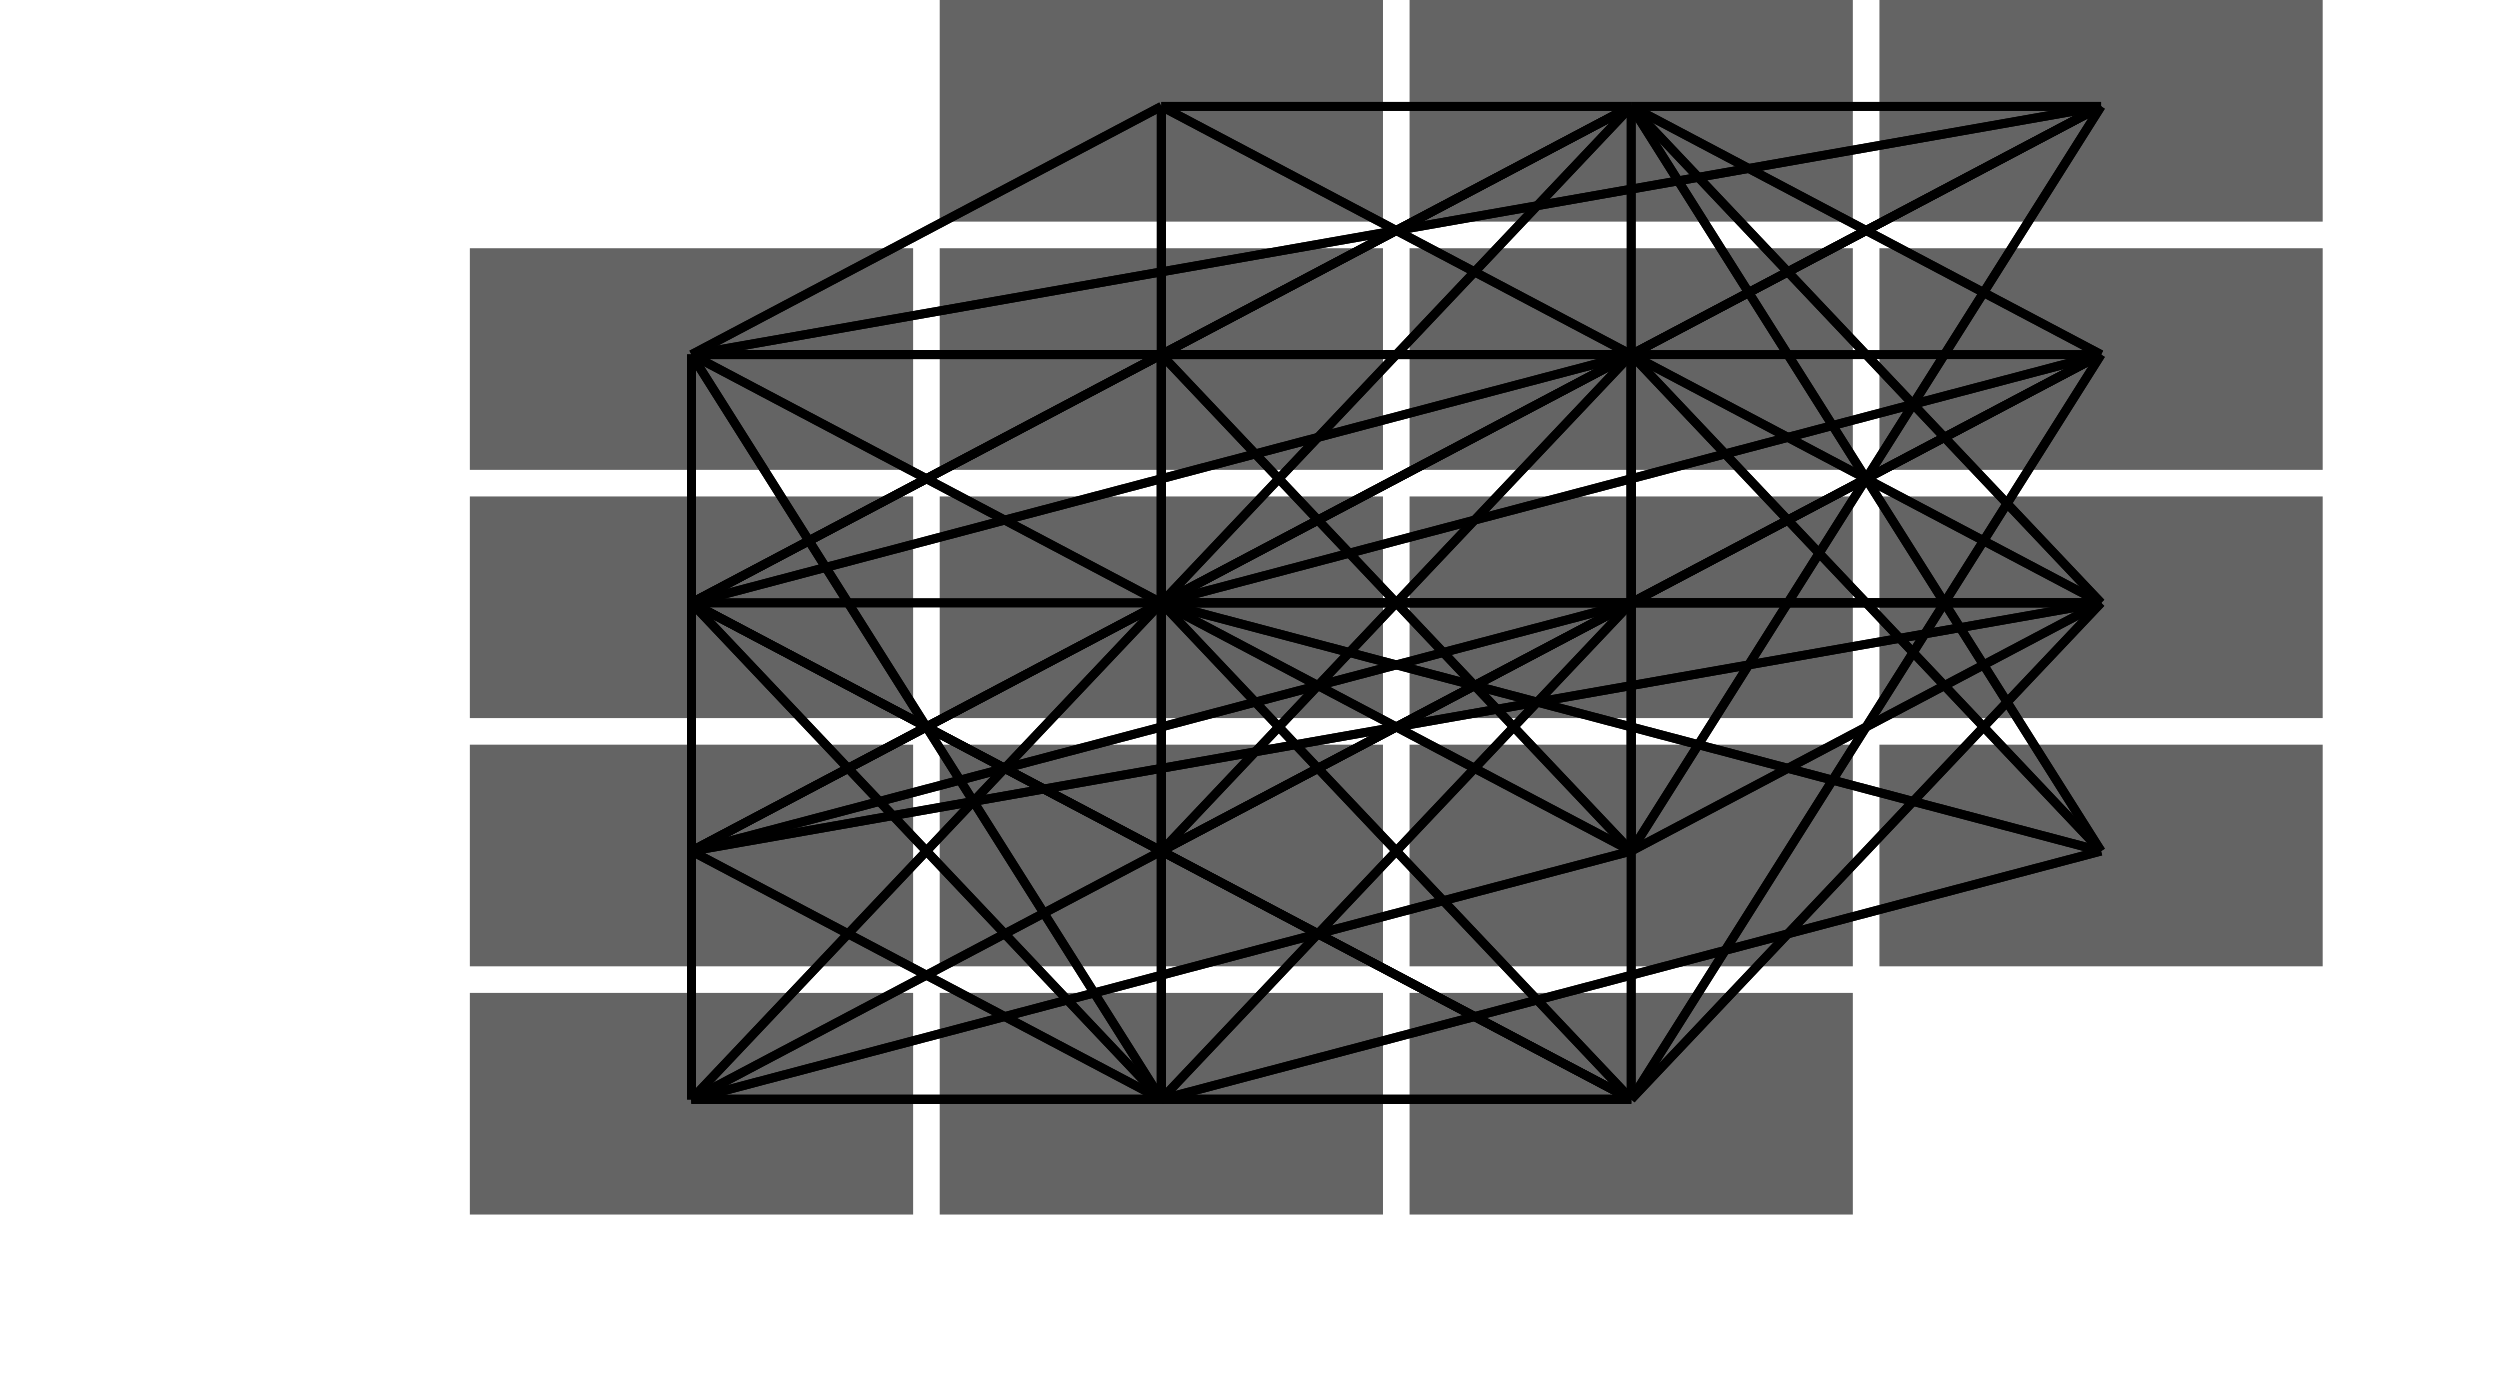
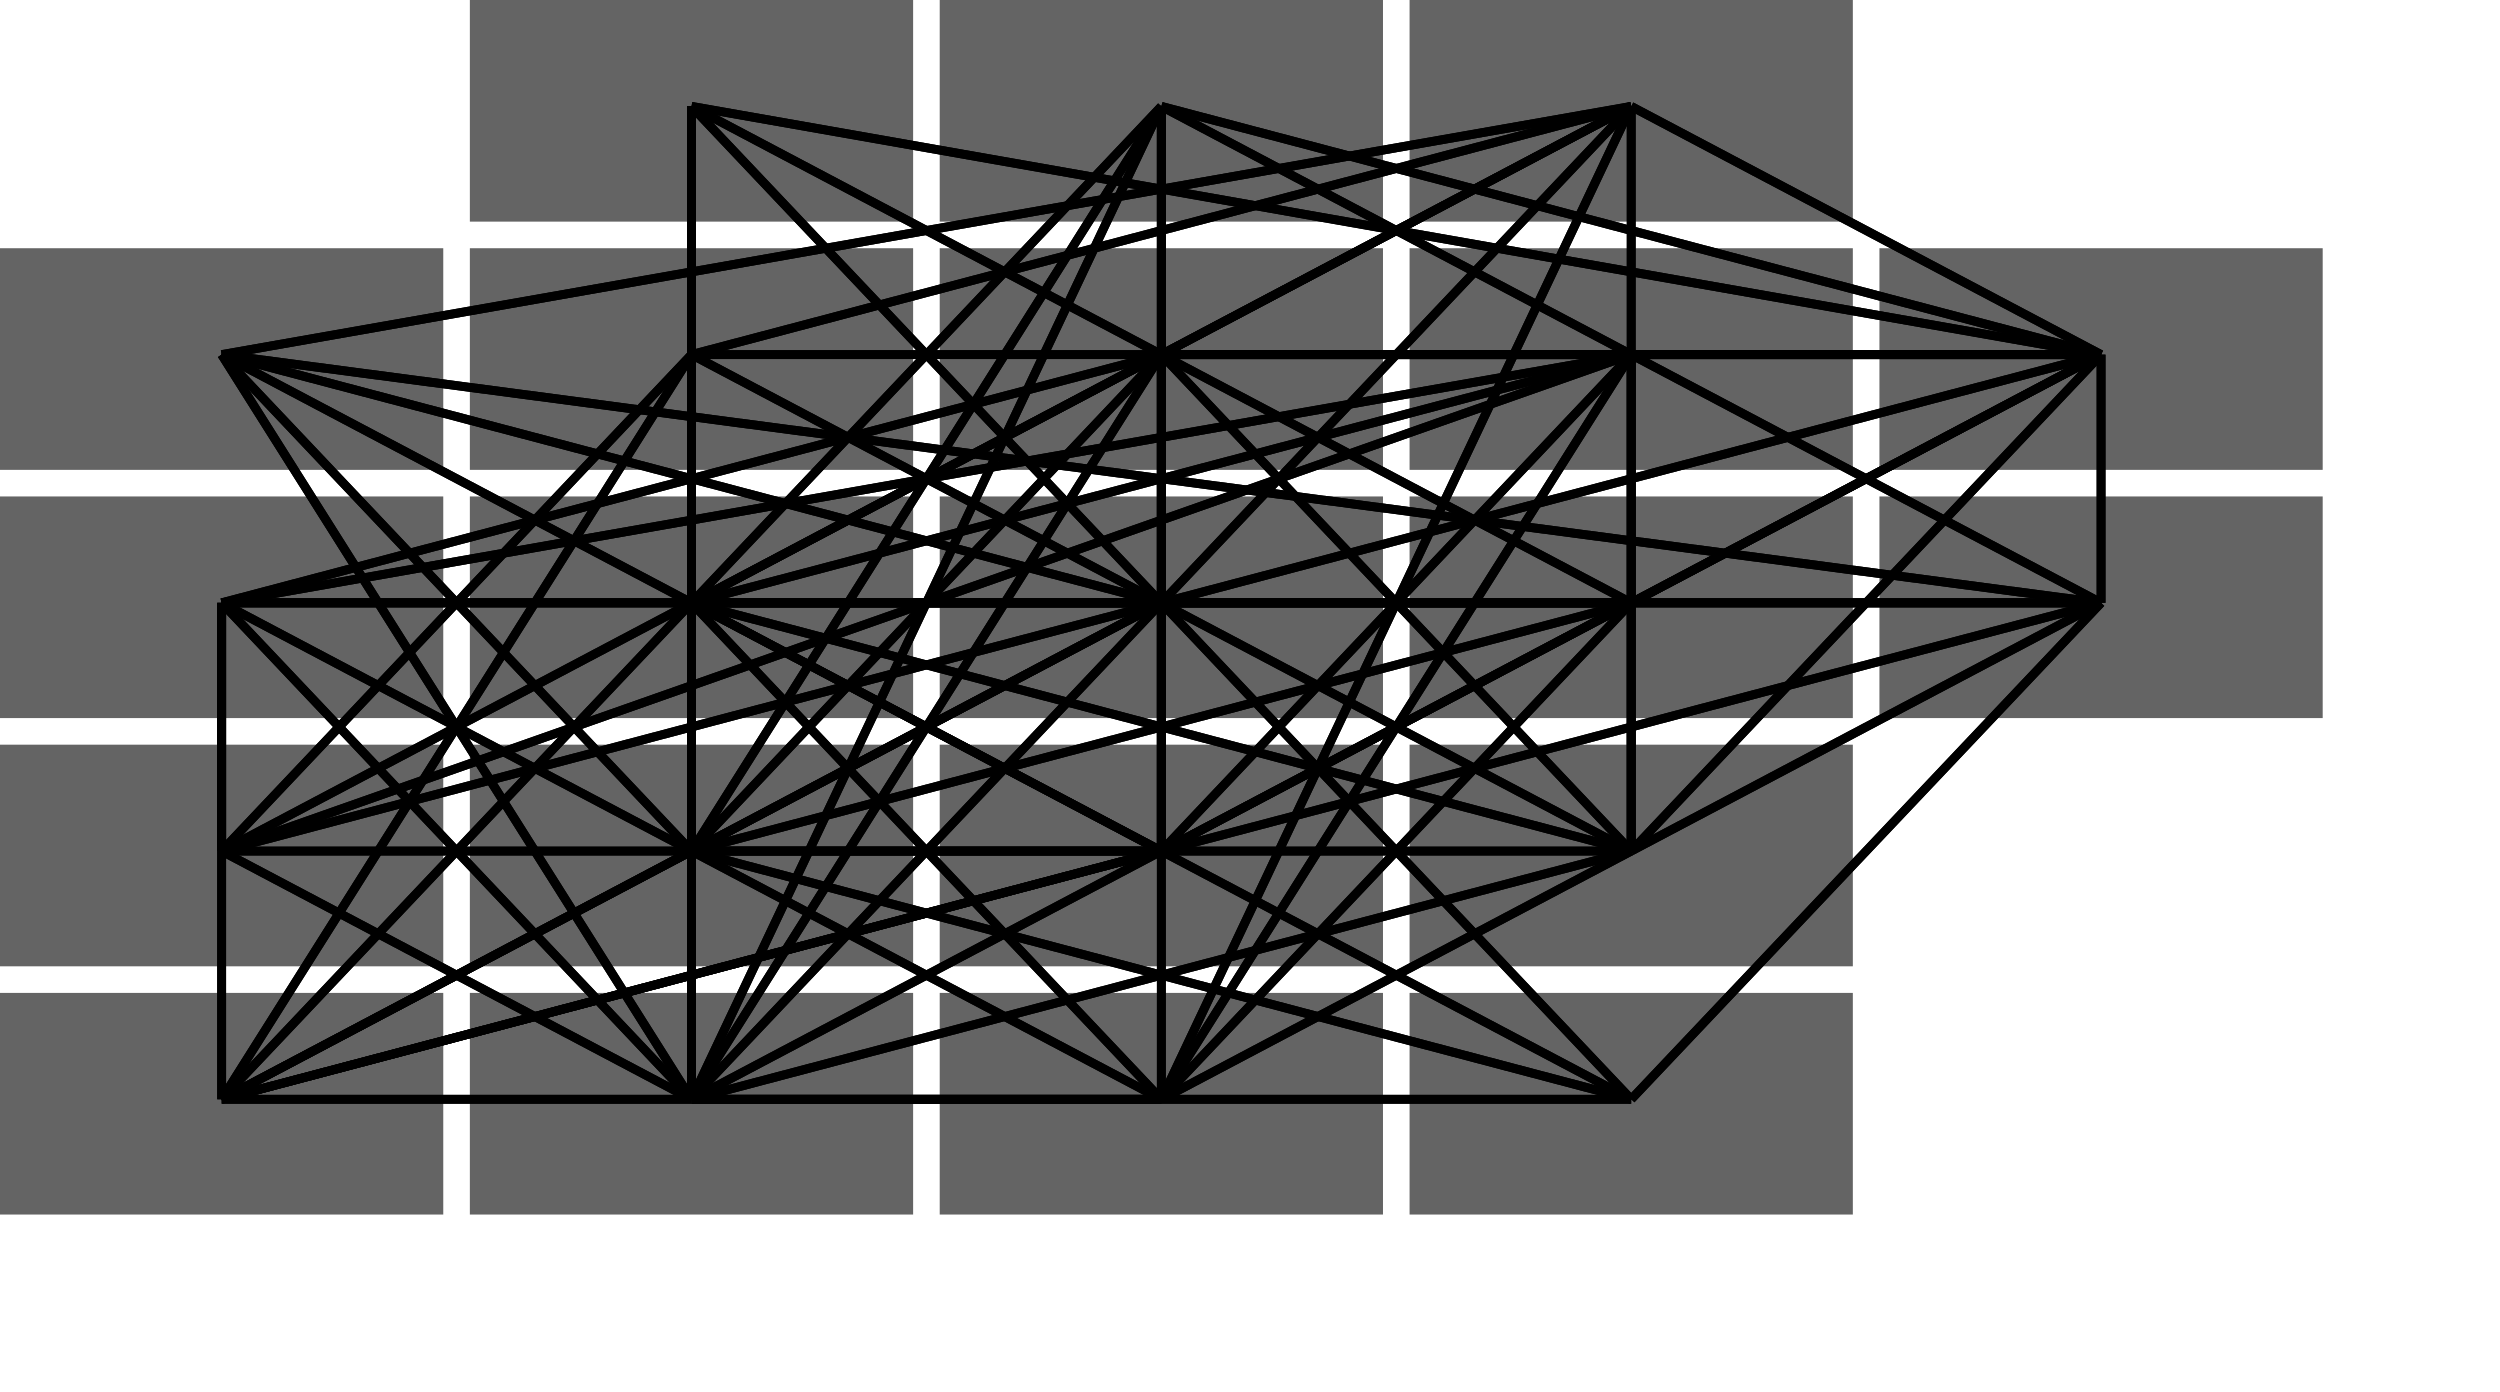
<svg xmlns="http://www.w3.org/2000/svg" width="282" height="157">
  <rect x="0" y="0" width="282" height="157" fill="rgb(255,255,255)" />
+   <rect x="0" y="28" width="50" height="25" fill="rgba(100,100,100,1)" />
+   <rect x="0" y="56" width="50" height="25" fill="rgba(100,100,100,1)" />
+   <rect x="0" y="84" width="50" height="25" fill="rgba(100,100,100,1)" />
+   <rect x="0" y="112" width="50" height="25" fill="rgba(100,100,100,1)" />
+   <rect x="53" y="0" width="50" height="25" fill="rgba(100,100,100,1)" />
  <rect x="53" y="28" width="50" height="25" fill="rgba(100,100,100,1)" />
  <rect x="53" y="56" width="50" height="25" fill="rgba(100,100,100,1)" />
  <rect x="53" y="84" width="50" height="25" fill="rgba(100,100,100,1)" />
  <rect x="53" y="112" width="50" height="25" fill="rgba(100,100,100,1)" />
  <rect x="106" y="0" width="50" height="25" fill="rgba(100,100,100,1)" />
  <rect x="106" y="28" width="50" height="25" fill="rgba(100,100,100,1)" />
  <rect x="106" y="56" width="50" height="25" fill="rgba(100,100,100,1)" />
  <rect x="106" y="84" width="50" height="25" fill="rgba(100,100,100,1)" />
  <rect x="106" y="112" width="50" height="25" fill="rgba(100,100,100,1)" />
  <rect x="159" y="0" width="50" height="25" fill="rgba(100,100,100,1)" />
  <rect x="159" y="28" width="50" height="25" fill="rgba(100,100,100,1)" />
  <rect x="159" y="56" width="50" height="25" fill="rgba(100,100,100,1)" />
  <rect x="159" y="84" width="50" height="25" fill="rgba(100,100,100,1)" />
  <rect x="159" y="112" width="50" height="25" fill="rgba(100,100,100,1)" />
-   <rect x="212" y="0" width="50" height="25" fill="rgba(100,100,100,1)" />
  <rect x="212" y="28" width="50" height="25" fill="rgba(100,100,100,1)" />
  <rect x="212" y="56" width="50" height="25" fill="rgba(100,100,100,1)" />
-   <rect x="212" y="84" width="50" height="25" fill="rgba(100,100,100,1)" />
+   <line x1="184" y1="12" x2="131" y2="40" stroke="black" stroke-width="1" />
+   <line x1="184" y1="12" x2="184" y2="40" stroke="black" stroke-width="1" />
+   <line x1="184" y1="12" x2="237" y2="40" stroke="black" stroke-width="1" />
+   <line x1="184" y1="12" x2="131" y2="124" stroke="black" stroke-width="1" />
+   <line x1="184" y1="12" x2="25" y2="40" stroke="black" stroke-width="1" />
+   <line x1="184" y1="12" x2="78" y2="40" stroke="black" stroke-width="1" />
+   <line x1="184" y1="12" x2="78" y2="68" stroke="black" stroke-width="1" />
+   <line x1="184" y1="12" x2="131" y2="68" stroke="black" stroke-width="1" />
+   <line x1="131" y1="40" x2="184" y2="12" stroke="black" stroke-width="1" />
+   <line x1="131" y1="40" x2="184" y2="40" stroke="black" stroke-width="1" />
+   <line x1="131" y1="40" x2="237" y2="40" stroke="black" stroke-width="1" />
+   <line x1="131" y1="40" x2="184" y2="96" stroke="black" stroke-width="1" />
+   <line x1="131" y1="40" x2="184" y2="68" stroke="black" stroke-width="1" />
+   <line x1="131" y1="40" x2="78" y2="12" stroke="black" stroke-width="1" />
+   <line x1="131" y1="40" x2="78" y2="96" stroke="black" stroke-width="1" />
+   <line x1="131" y1="40" x2="78" y2="124" stroke="black" stroke-width="1" />
+   <line x1="131" y1="40" x2="25" y2="68" stroke="black" stroke-width="1" />
+   <line x1="131" y1="40" x2="78" y2="68" stroke="black" stroke-width="1" />
+   <line x1="131" y1="40" x2="131" y2="68" stroke="black" stroke-width="1" />
+   <line x1="131" y1="12" x2="184" y2="40" stroke="black" stroke-width="1" />
+   <line x1="131" y1="12" x2="237" y2="40" stroke="black" stroke-width="1" />
+   <line x1="131" y1="12" x2="78" y2="96" stroke="black" stroke-width="1" />
+   <line x1="131" y1="12" x2="78" y2="124" stroke="black" stroke-width="1" />
+   <line x1="131" y1="12" x2="131" y2="96" stroke="black" stroke-width="1" />
+   <line x1="131" y1="12" x2="78" y2="68" stroke="black" stroke-width="1" />
+   <line x1="131" y1="12" x2="131" y2="68" stroke="black" stroke-width="1" />
+   <line x1="184" y1="40" x2="184" y2="12" stroke="black" stroke-width="1" />
+   <line x1="184" y1="40" x2="131" y2="40" stroke="black" stroke-width="1" />
+   <line x1="184" y1="40" x2="131" y2="12" stroke="black" stroke-width="1" />
+   <line x1="184" y1="40" x2="237" y2="40" stroke="black" stroke-width="1" />
+   <line x1="184" y1="40" x2="237" y2="68" stroke="black" stroke-width="1" />
+   <line x1="184" y1="40" x2="131" y2="124" stroke="black" stroke-width="1" />
+   <line x1="184" y1="40" x2="184" y2="96" stroke="black" stroke-width="1" />
+   <line x1="184" y1="40" x2="184" y2="68" stroke="black" stroke-width="1" />
+   <line x1="184" y1="40" x2="25" y2="96" stroke="black" stroke-width="1" />
+   <line x1="184" y1="40" x2="131" y2="96" stroke="black" stroke-width="1" />
+   <line x1="184" y1="40" x2="25" y2="68" stroke="black" stroke-width="1" />
+   <line x1="184" y1="40" x2="78" y2="68" stroke="black" stroke-width="1" />
+   <line x1="237" y1="40" x2="184" y2="12" stroke="black" stroke-width="1" />
+   <line x1="237" y1="40" x2="131" y2="40" stroke="black" stroke-width="1" />
+   <line x1="237" y1="40" x2="131" y2="12" stroke="black" stroke-width="1" />
+   <line x1="237" y1="40" x2="184" y2="40" stroke="black" stroke-width="1" />
+   <line x1="237" y1="40" x2="237" y2="68" stroke="black" stroke-width="1" />
+   <line x1="237" y1="40" x2="184" y2="96" stroke="black" stroke-width="1" />
+   <line x1="237" y1="40" x2="184" y2="68" stroke="black" stroke-width="1" />
+   <line x1="237" y1="40" x2="78" y2="12" stroke="black" stroke-width="1" />
+   <line x1="237" y1="40" x2="131" y2="96" stroke="black" stroke-width="1" />
+   <line x1="237" y1="40" x2="78" y2="40" stroke="black" stroke-width="1" />
+   <line x1="237" y1="40" x2="131" y2="68" stroke="black" stroke-width="1" />
+   <line x1="237" y1="68" x2="184" y2="40" stroke="black" stroke-width="1" />
+   <line x1="237" y1="68" x2="237" y2="40" stroke="black" stroke-width="1" />
+   <line x1="237" y1="68" x2="184" y2="124" stroke="black" stroke-width="1" />
+   <line x1="237" y1="68" x2="184" y2="96" stroke="black" stroke-width="1" />
+   <line x1="237" y1="68" x2="25" y2="124" stroke="black" stroke-width="1" />
+   <line x1="237" y1="68" x2="25" y2="40" stroke="black" stroke-width="1" />
+   <line x1="237" y1="68" x2="78" y2="68" stroke="black" stroke-width="1" />
+   <line x1="237" y1="68" x2="131" y2="68" stroke="black" stroke-width="1" />
+   <line x1="184" y1="124" x2="237" y2="68" stroke="black" stroke-width="1" />
+   <line x1="184" y1="124" x2="78" y2="96" stroke="black" stroke-width="1" />
+   <line x1="184" y1="124" x2="78" y2="124" stroke="black" stroke-width="1" />
+   <line x1="184" y1="124" x2="78" y2="68" stroke="black" stroke-width="1" />
+   <line x1="184" y1="124" x2="131" y2="68" stroke="black" stroke-width="1" />
+   <line x1="131" y1="124" x2="184" y2="12" stroke="black" stroke-width="1" />
+   <line x1="131" y1="124" x2="184" y2="40" stroke="black" stroke-width="1" />
+   <line x1="131" y1="124" x2="184" y2="96" stroke="black" stroke-width="1" />
+   <line x1="131" y1="124" x2="184" y2="68" stroke="black" stroke-width="1" />
+   <line x1="131" y1="124" x2="78" y2="96" stroke="black" stroke-width="1" />
+   <line x1="131" y1="124" x2="78" y2="124" stroke="black" stroke-width="1" />
+   <line x1="131" y1="124" x2="78" y2="68" stroke="black" stroke-width="1" />
+   <line x1="131" y1="124" x2="131" y2="68" stroke="black" stroke-width="1" />
+   <line x1="184" y1="96" x2="131" y2="40" stroke="black" stroke-width="1" />
+   <line x1="184" y1="96" x2="184" y2="40" stroke="black" stroke-width="1" />
+   <line x1="184" y1="96" x2="237" y2="40" stroke="black" stroke-width="1" />
+   <line x1="184" y1="96" x2="237" y2="68" stroke="black" stroke-width="1" />
+   <line x1="184" y1="96" x2="131" y2="124" stroke="black" stroke-width="1" />
+   <line x1="184" y1="96" x2="184" y2="68" stroke="black" stroke-width="1" />
+   <line x1="184" y1="96" x2="78" y2="96" stroke="black" stroke-width="1" />
+   <line x1="184" y1="96" x2="78" y2="124" stroke="black" stroke-width="1" />
+   <line x1="184" y1="96" x2="78" y2="68" stroke="black" stroke-width="1" />
+   <line x1="184" y1="96" x2="131" y2="68" stroke="black" stroke-width="1" />
+   <line x1="184" y1="68" x2="131" y2="40" stroke="black" stroke-width="1" />
+   <line x1="184" y1="68" x2="184" y2="40" stroke="black" stroke-width="1" />
+   <line x1="184" y1="68" x2="237" y2="40" stroke="black" stroke-width="1" />
+   <line x1="184" y1="68" x2="131" y2="124" stroke="black" stroke-width="1" />
+   <line x1="184" y1="68" x2="184" y2="96" stroke="black" stroke-width="1" />
+   <line x1="184" y1="68" x2="78" y2="96" stroke="black" stroke-width="1" />
+   <line x1="184" y1="68" x2="78" y2="124" stroke="black" stroke-width="1" />
+   <line x1="184" y1="68" x2="78" y2="68" stroke="black" stroke-width="1" />
+   <line x1="184" y1="68" x2="131" y2="68" stroke="black" stroke-width="1" />
+   <line x1="78" y1="12" x2="131" y2="40" stroke="black" stroke-width="1" />
+   <line x1="78" y1="12" x2="237" y2="40" stroke="black" stroke-width="1" />
+   <line x1="78" y1="12" x2="78" y2="96" stroke="black" stroke-width="1" />
+   <line x1="78" y1="12" x2="78" y2="124" stroke="black" stroke-width="1" />
+   <line x1="78" y1="12" x2="78" y2="68" stroke="black" stroke-width="1" />
+   <line x1="78" y1="12" x2="131" y2="68" stroke="black" stroke-width="1" />
+   <line x1="25" y1="96" x2="184" y2="40" stroke="black" stroke-width="1" />
+   <line x1="25" y1="96" x2="78" y2="96" stroke="black" stroke-width="1" />
+   <line x1="25" y1="96" x2="78" y2="124" stroke="black" stroke-width="1" />
+   <line x1="25" y1="96" x2="25" y2="68" stroke="black" stroke-width="1" />
+   <line x1="25" y1="96" x2="78" y2="40" stroke="black" stroke-width="1" />
+   <line x1="25" y1="96" x2="78" y2="68" stroke="black" stroke-width="1" />
+   <line x1="25" y1="96" x2="131" y2="68" stroke="black" stroke-width="1" />
+   <line x1="25" y1="124" x2="237" y2="68" stroke="black" stroke-width="1" />
+   <line x1="25" y1="124" x2="78" y2="96" stroke="black" stroke-width="1" />
+   <line x1="25" y1="124" x2="78" y2="124" stroke="black" stroke-width="1" />
+   <line x1="25" y1="124" x2="131" y2="96" stroke="black" stroke-width="1" />
+   <line x1="25" y1="124" x2="25" y2="68" stroke="black" stroke-width="1" />
+   <line x1="25" y1="124" x2="78" y2="40" stroke="black" stroke-width="1" />
+   <line x1="25" y1="124" x2="78" y2="68" stroke="black" stroke-width="1" />
+   <line x1="25" y1="124" x2="131" y2="68" stroke="black" stroke-width="1" />
+   <line x1="78" y1="96" x2="131" y2="40" stroke="black" stroke-width="1" />
+   <line x1="78" y1="96" x2="131" y2="12" stroke="black" stroke-width="1" />
+   <line x1="78" y1="96" x2="184" y2="124" stroke="black" stroke-width="1" />
+   <line x1="78" y1="96" x2="131" y2="124" stroke="black" stroke-width="1" />
+   <line x1="78" y1="96" x2="184" y2="96" stroke="black" stroke-width="1" />
+   <line x1="78" y1="96" x2="184" y2="68" stroke="black" stroke-width="1" />
+   <line x1="78" y1="96" x2="78" y2="12" stroke="black" stroke-width="1" />
+   <line x1="78" y1="96" x2="25" y2="96" stroke="black" stroke-width="1" />
+   <line x1="78" y1="96" x2="25" y2="124" stroke="black" stroke-width="1" />
+   <line x1="78" y1="96" x2="78" y2="124" stroke="black" stroke-width="1" />
+   <line x1="78" y1="96" x2="131" y2="96" stroke="black" stroke-width="1" />
+   <line x1="78" y1="96" x2="25" y2="40" stroke="black" stroke-width="1" />
+   <line x1="78" y1="96" x2="25" y2="68" stroke="black" stroke-width="1" />
+   <line x1="78" y1="96" x2="78" y2="68" stroke="black" stroke-width="1" />
+   <line x1="78" y1="96" x2="131" y2="68" stroke="black" stroke-width="1" />
+   <line x1="78" y1="124" x2="131" y2="40" stroke="black" stroke-width="1" />
+   <line x1="78" y1="124" x2="131" y2="12" stroke="black" stroke-width="1" />
+   <line x1="78" y1="124" x2="184" y2="124" stroke="black" stroke-width="1" />
+   <line x1="78" y1="124" x2="131" y2="124" stroke="black" stroke-width="1" />
+   <line x1="78" y1="124" x2="184" y2="96" stroke="black" stroke-width="1" />
+   <line x1="78" y1="124" x2="184" y2="68" stroke="black" stroke-width="1" />
+   <line x1="78" y1="124" x2="78" y2="12" stroke="black" stroke-width="1" />
+   <line x1="78" y1="124" x2="25" y2="96" stroke="black" stroke-width="1" />
+   <line x1="78" y1="124" x2="25" y2="124" stroke="black" stroke-width="1" />
+   <line x1="78" y1="124" x2="78" y2="96" stroke="black" stroke-width="1" />
+   <line x1="78" y1="124" x2="25" y2="40" stroke="black" stroke-width="1" />
+   <line x1="78" y1="124" x2="25" y2="68" stroke="black" stroke-width="1" />
+   <line x1="78" y1="124" x2="78" y2="40" stroke="black" stroke-width="1" />
+   <line x1="78" y1="124" x2="78" y2="68" stroke="black" stroke-width="1" />
+   <line x1="78" y1="124" x2="131" y2="68" stroke="black" stroke-width="1" />
+   <line x1="131" y1="96" x2="131" y2="12" stroke="black" stroke-width="1" />
+   <line x1="131" y1="96" x2="184" y2="40" stroke="black" stroke-width="1" />
+   <line x1="131" y1="96" x2="237" y2="40" stroke="black" stroke-width="1" />
+   <line x1="131" y1="96" x2="25" y2="124" stroke="black" stroke-width="1" />
+   <line x1="131" y1="96" x2="78" y2="96" stroke="black" stroke-width="1" />
+   <line x1="131" y1="96" x2="78" y2="68" stroke="black" stroke-width="1" />
+   <line x1="131" y1="96" x2="131" y2="68" stroke="black" stroke-width="1" />
+   <line x1="25" y1="40" x2="184" y2="12" stroke="black" stroke-width="1" />
+   <line x1="25" y1="40" x2="237" y2="68" stroke="black" stroke-width="1" />
+   <line x1="25" y1="40" x2="78" y2="96" stroke="black" stroke-width="1" />
+   <line x1="25" y1="40" x2="78" y2="124" stroke="black" stroke-width="1" />
+   <line x1="25" y1="40" x2="78" y2="68" stroke="black" stroke-width="1" />
+   <line x1="25" y1="40" x2="131" y2="68" stroke="black" stroke-width="1" />
+   <line x1="25" y1="68" x2="131" y2="40" stroke="black" stroke-width="1" />
+   <line x1="25" y1="68" x2="184" y2="40" stroke="black" stroke-width="1" />
+   <line x1="25" y1="68" x2="25" y2="96" stroke="black" stroke-width="1" />
+   <line x1="25" y1="68" x2="25" y2="124" stroke="black" stroke-width="1" />
+   <line x1="25" y1="68" x2="78" y2="96" stroke="black" stroke-width="1" />
+   <line x1="25" y1="68" x2="78" y2="124" stroke="black" stroke-width="1" />
+   <line x1="25" y1="68" x2="78" y2="68" stroke="black" stroke-width="1" />
+   <line x1="25" y1="68" x2="131" y2="68" stroke="black" stroke-width="1" />
+   <line x1="78" y1="40" x2="184" y2="12" stroke="black" stroke-width="1" />
+   <line x1="78" y1="40" x2="237" y2="40" stroke="black" stroke-width="1" />
+   <line x1="78" y1="40" x2="25" y2="96" stroke="black" stroke-width="1" />
+   <line x1="78" y1="40" x2="25" y2="124" stroke="black" stroke-width="1" />
+   <line x1="78" y1="40" x2="78" y2="124" stroke="black" stroke-width="1" />
+   <line x1="78" y1="40" x2="78" y2="68" stroke="black" stroke-width="1" />
+   <line x1="78" y1="40" x2="131" y2="68" stroke="black" stroke-width="1" />
+   <line x1="78" y1="68" x2="184" y2="12" stroke="black" stroke-width="1" />
+   <line x1="78" y1="68" x2="131" y2="40" stroke="black" stroke-width="1" />
+   <line x1="78" y1="68" x2="131" y2="12" stroke="black" stroke-width="1" />
+   <line x1="78" y1="68" x2="184" y2="40" stroke="black" stroke-width="1" />
+   <line x1="78" y1="68" x2="237" y2="68" stroke="black" stroke-width="1" />
+   <line x1="78" y1="68" x2="184" y2="124" stroke="black" stroke-width="1" />
+   <line x1="78" y1="68" x2="131" y2="124" stroke="black" stroke-width="1" />
+   <line x1="78" y1="68" x2="184" y2="96" stroke="black" stroke-width="1" />
+   <line x1="78" y1="68" x2="184" y2="68" stroke="black" stroke-width="1" />
+   <line x1="78" y1="68" x2="78" y2="12" stroke="black" stroke-width="1" />
+   <line x1="78" y1="68" x2="25" y2="96" stroke="black" stroke-width="1" />
+   <line x1="78" y1="68" x2="25" y2="124" stroke="black" stroke-width="1" />
+   <line x1="78" y1="68" x2="78" y2="96" stroke="black" stroke-width="1" />
+   <line x1="78" y1="68" x2="78" y2="124" stroke="black" stroke-width="1" />
+   <line x1="78" y1="68" x2="131" y2="96" stroke="black" stroke-width="1" />
+   <line x1="78" y1="68" x2="25" y2="40" stroke="black" stroke-width="1" />
+   <line x1="78" y1="68" x2="25" y2="68" stroke="black" stroke-width="1" />
+   <line x1="78" y1="68" x2="78" y2="40" stroke="black" stroke-width="1" />
+   <line x1="78" y1="68" x2="131" y2="68" stroke="black" stroke-width="1" />
+   <line x1="131" y1="68" x2="184" y2="12" stroke="black" stroke-width="1" />
+   <line x1="131" y1="68" x2="131" y2="40" stroke="black" stroke-width="1" />
+   <line x1="131" y1="68" x2="131" y2="12" stroke="black" stroke-width="1" />
+   <line x1="131" y1="68" x2="237" y2="40" stroke="black" stroke-width="1" />
+   <line x1="131" y1="68" x2="237" y2="68" stroke="black" stroke-width="1" />
+   <line x1="131" y1="68" x2="184" y2="124" stroke="black" stroke-width="1" />
+   <line x1="131" y1="68" x2="131" y2="124" stroke="black" stroke-width="1" />
  <line x1="131" y1="68" x2="184" y2="96" stroke="black" stroke-width="1" />
+   <line x1="131" y1="68" x2="184" y2="68" stroke="black" stroke-width="1" />
+   <line x1="131" y1="68" x2="78" y2="12" stroke="black" stroke-width="1" />
+   <line x1="131" y1="68" x2="25" y2="96" stroke="black" stroke-width="1" />
+   <line x1="131" y1="68" x2="25" y2="124" stroke="black" stroke-width="1" />
+   <line x1="131" y1="68" x2="78" y2="96" stroke="black" stroke-width="1" />
+   <line x1="131" y1="68" x2="78" y2="124" stroke="black" stroke-width="1" />
+   <line x1="131" y1="68" x2="131" y2="96" stroke="black" stroke-width="1" />
+   <line x1="131" y1="68" x2="25" y2="40" stroke="black" stroke-width="1" />
+   <line x1="131" y1="68" x2="25" y2="68" stroke="black" stroke-width="1" />
  <line x1="131" y1="68" x2="78" y2="40" stroke="black" stroke-width="1" />
  <line x1="131" y1="68" x2="78" y2="68" stroke="black" stroke-width="1" />
-   <line x1="131" y1="68" x2="131" y2="96" stroke="black" stroke-width="1" />
-   <line x1="131" y1="68" x2="184" y2="124" stroke="black" stroke-width="1" />
-   <line x1="131" y1="68" x2="78" y2="96" stroke="black" stroke-width="1" />
-   <line x1="131" y1="68" x2="131" y2="124" stroke="black" stroke-width="1" />
-   <line x1="131" y1="68" x2="78" y2="124" stroke="black" stroke-width="1" />
-   <line x1="131" y1="68" x2="184" y2="68" stroke="black" stroke-width="1" />
-   <line x1="131" y1="68" x2="237" y2="40" stroke="black" stroke-width="1" />
-   <line x1="131" y1="68" x2="131" y2="12" stroke="black" stroke-width="1" />
-   <line x1="131" y1="68" x2="237" y2="68" stroke="black" stroke-width="1" />
-   <line x1="131" y1="68" x2="237" y2="96" stroke="black" stroke-width="1" />
-   <line x1="131" y1="68" x2="131" y2="40" stroke="black" stroke-width="1" />
-   <line x1="131" y1="68" x2="237" y2="12" stroke="black" stroke-width="1" />
-   <line x1="131" y1="68" x2="184" y2="12" stroke="black" stroke-width="1" />
-   <line x1="184" y1="96" x2="131" y2="68" stroke="black" stroke-width="1" />
-   <line x1="184" y1="96" x2="78" y2="124" stroke="black" stroke-width="1" />
-   <line x1="184" y1="96" x2="237" y2="68" stroke="black" stroke-width="1" />
-   <line x1="184" y1="96" x2="131" y2="40" stroke="black" stroke-width="1" />
-   <line x1="184" y1="96" x2="237" y2="12" stroke="black" stroke-width="1" />
-   <line x1="184" y1="96" x2="184" y2="40" stroke="black" stroke-width="1" />
-   <line x1="78" y1="40" x2="131" y2="68" stroke="black" stroke-width="1" />
-   <line x1="78" y1="40" x2="78" y2="96" stroke="black" stroke-width="1" />
-   <line x1="78" y1="40" x2="131" y2="124" stroke="black" stroke-width="1" />
-   <line x1="78" y1="40" x2="78" y2="124" stroke="black" stroke-width="1" />
-   <line x1="78" y1="40" x2="131" y2="12" stroke="black" stroke-width="1" />
-   <line x1="78" y1="40" x2="131" y2="40" stroke="black" stroke-width="1" />
-   <line x1="78" y1="40" x2="237" y2="12" stroke="black" stroke-width="1" />
-   <line x1="78" y1="40" x2="184" y2="40" stroke="black" stroke-width="1" />
-   <line x1="78" y1="68" x2="131" y2="68" stroke="black" stroke-width="1" />
-   <line x1="78" y1="68" x2="131" y2="96" stroke="black" stroke-width="1" />
-   <line x1="78" y1="68" x2="184" y2="124" stroke="black" stroke-width="1" />
-   <line x1="78" y1="68" x2="78" y2="96" stroke="black" stroke-width="1" />
-   <line x1="78" y1="68" x2="131" y2="124" stroke="black" stroke-width="1" />
-   <line x1="78" y1="68" x2="131" y2="40" stroke="black" stroke-width="1" />
-   <line x1="78" y1="68" x2="184" y2="40" stroke="black" stroke-width="1" />
-   <line x1="78" y1="68" x2="184" y2="12" stroke="black" stroke-width="1" />
-   <line x1="131" y1="96" x2="131" y2="68" stroke="black" stroke-width="1" />
-   <line x1="131" y1="96" x2="78" y2="68" stroke="black" stroke-width="1" />
-   <line x1="131" y1="96" x2="184" y2="124" stroke="black" stroke-width="1" />
-   <line x1="131" y1="96" x2="131" y2="124" stroke="black" stroke-width="1" />
-   <line x1="131" y1="96" x2="78" y2="124" stroke="black" stroke-width="1" />
-   <line x1="131" y1="96" x2="184" y2="68" stroke="black" stroke-width="1" />
-   <line x1="131" y1="96" x2="237" y2="40" stroke="black" stroke-width="1" />
-   <line x1="131" y1="96" x2="131" y2="12" stroke="black" stroke-width="1" />
-   <line x1="131" y1="96" x2="184" y2="40" stroke="black" stroke-width="1" />
-   <line x1="184" y1="124" x2="131" y2="68" stroke="black" stroke-width="1" />
-   <line x1="184" y1="124" x2="78" y2="68" stroke="black" stroke-width="1" />
-   <line x1="184" y1="124" x2="131" y2="96" stroke="black" stroke-width="1" />
-   <line x1="184" y1="124" x2="131" y2="124" stroke="black" stroke-width="1" />
-   <line x1="184" y1="124" x2="78" y2="124" stroke="black" stroke-width="1" />
-   <line x1="184" y1="124" x2="237" y2="40" stroke="black" stroke-width="1" />
-   <line x1="184" y1="124" x2="237" y2="68" stroke="black" stroke-width="1" />
-   <line x1="184" y1="124" x2="184" y2="40" stroke="black" stroke-width="1" />
-   <line x1="78" y1="96" x2="131" y2="68" stroke="black" stroke-width="1" />
-   <line x1="78" y1="96" x2="78" y2="40" stroke="black" stroke-width="1" />
-   <line x1="78" y1="96" x2="78" y2="68" stroke="black" stroke-width="1" />
-   <line x1="78" y1="96" x2="131" y2="124" stroke="black" stroke-width="1" />
-   <line x1="78" y1="96" x2="78" y2="124" stroke="black" stroke-width="1" />
-   <line x1="78" y1="96" x2="184" y2="68" stroke="black" stroke-width="1" />
-   <line x1="78" y1="96" x2="237" y2="68" stroke="black" stroke-width="1" />
-   <line x1="78" y1="96" x2="184" y2="40" stroke="black" stroke-width="1" />
-   <line x1="131" y1="124" x2="131" y2="68" stroke="black" stroke-width="1" />
-   <line x1="131" y1="124" x2="78" y2="40" stroke="black" stroke-width="1" />
-   <line x1="131" y1="124" x2="78" y2="68" stroke="black" stroke-width="1" />
-   <line x1="131" y1="124" x2="131" y2="96" stroke="black" stroke-width="1" />
-   <line x1="131" y1="124" x2="184" y2="124" stroke="black" stroke-width="1" />
-   <line x1="131" y1="124" x2="78" y2="96" stroke="black" stroke-width="1" />
-   <line x1="131" y1="124" x2="78" y2="124" stroke="black" stroke-width="1" />
-   <line x1="131" y1="124" x2="184" y2="68" stroke="black" stroke-width="1" />
-   <line x1="131" y1="124" x2="237" y2="96" stroke="black" stroke-width="1" />
-   <line x1="131" y1="124" x2="131" y2="40" stroke="black" stroke-width="1" />
-   <line x1="78" y1="124" x2="131" y2="68" stroke="black" stroke-width="1" />
-   <line x1="78" y1="124" x2="184" y2="96" stroke="black" stroke-width="1" />
-   <line x1="78" y1="124" x2="78" y2="40" stroke="black" stroke-width="1" />
-   <line x1="78" y1="124" x2="131" y2="96" stroke="black" stroke-width="1" />
-   <line x1="78" y1="124" x2="184" y2="124" stroke="black" stroke-width="1" />
-   <line x1="78" y1="124" x2="78" y2="96" stroke="black" stroke-width="1" />
-   <line x1="78" y1="124" x2="131" y2="124" stroke="black" stroke-width="1" />
-   <line x1="184" y1="68" x2="131" y2="68" stroke="black" stroke-width="1" />
-   <line x1="184" y1="68" x2="131" y2="96" stroke="black" stroke-width="1" />
-   <line x1="184" y1="68" x2="78" y2="96" stroke="black" stroke-width="1" />
-   <line x1="184" y1="68" x2="131" y2="124" stroke="black" stroke-width="1" />
-   <line x1="184" y1="68" x2="237" y2="40" stroke="black" stroke-width="1" />
-   <line x1="184" y1="68" x2="237" y2="68" stroke="black" stroke-width="1" />
-   <line x1="184" y1="68" x2="184" y2="40" stroke="black" stroke-width="1" />
-   <line x1="237" y1="40" x2="131" y2="68" stroke="black" stroke-width="1" />
-   <line x1="237" y1="40" x2="131" y2="96" stroke="black" stroke-width="1" />
-   <line x1="237" y1="40" x2="184" y2="124" stroke="black" stroke-width="1" />
-   <line x1="237" y1="40" x2="184" y2="68" stroke="black" stroke-width="1" />
-   <line x1="237" y1="40" x2="184" y2="40" stroke="black" stroke-width="1" />
-   <line x1="237" y1="40" x2="184" y2="12" stroke="black" stroke-width="1" />
-   <line x1="131" y1="12" x2="131" y2="68" stroke="black" stroke-width="1" />
-   <line x1="131" y1="12" x2="78" y2="40" stroke="black" stroke-width="1" />
-   <line x1="131" y1="12" x2="131" y2="96" stroke="black" stroke-width="1" />
-   <line x1="131" y1="12" x2="184" y2="40" stroke="black" stroke-width="1" />
-   <line x1="131" y1="12" x2="184" y2="12" stroke="black" stroke-width="1" />
-   <line x1="237" y1="68" x2="131" y2="68" stroke="black" stroke-width="1" />
-   <line x1="237" y1="68" x2="184" y2="96" stroke="black" stroke-width="1" />
-   <line x1="237" y1="68" x2="184" y2="124" stroke="black" stroke-width="1" />
-   <line x1="237" y1="68" x2="78" y2="96" stroke="black" stroke-width="1" />
-   <line x1="237" y1="68" x2="184" y2="68" stroke="black" stroke-width="1" />
-   <line x1="237" y1="68" x2="184" y2="40" stroke="black" stroke-width="1" />
-   <line x1="237" y1="68" x2="184" y2="12" stroke="black" stroke-width="1" />
-   <line x1="237" y1="96" x2="131" y2="68" stroke="black" stroke-width="1" />
-   <line x1="237" y1="96" x2="131" y2="124" stroke="black" stroke-width="1" />
-   <line x1="237" y1="96" x2="184" y2="40" stroke="black" stroke-width="1" />
-   <line x1="237" y1="96" x2="184" y2="12" stroke="black" stroke-width="1" />
-   <line x1="131" y1="40" x2="131" y2="68" stroke="black" stroke-width="1" />
-   <line x1="131" y1="40" x2="184" y2="96" stroke="black" stroke-width="1" />
-   <line x1="131" y1="40" x2="78" y2="40" stroke="black" stroke-width="1" />
-   <line x1="131" y1="40" x2="78" y2="68" stroke="black" stroke-width="1" />
-   <line x1="131" y1="40" x2="131" y2="124" stroke="black" stroke-width="1" />
-   <line x1="131" y1="40" x2="184" y2="40" stroke="black" stroke-width="1" />
-   <line x1="131" y1="40" x2="184" y2="12" stroke="black" stroke-width="1" />
-   <line x1="237" y1="12" x2="131" y2="68" stroke="black" stroke-width="1" />
-   <line x1="237" y1="12" x2="184" y2="96" stroke="black" stroke-width="1" />
-   <line x1="237" y1="12" x2="78" y2="40" stroke="black" stroke-width="1" />
-   <line x1="237" y1="12" x2="184" y2="40" stroke="black" stroke-width="1" />
-   <line x1="237" y1="12" x2="184" y2="12" stroke="black" stroke-width="1" />
-   <line x1="184" y1="40" x2="184" y2="96" stroke="black" stroke-width="1" />
-   <line x1="184" y1="40" x2="78" y2="40" stroke="black" stroke-width="1" />
-   <line x1="184" y1="40" x2="78" y2="68" stroke="black" stroke-width="1" />
-   <line x1="184" y1="40" x2="131" y2="96" stroke="black" stroke-width="1" />
-   <line x1="184" y1="40" x2="184" y2="124" stroke="black" stroke-width="1" />
-   <line x1="184" y1="40" x2="78" y2="96" stroke="black" stroke-width="1" />
-   <line x1="184" y1="40" x2="184" y2="68" stroke="black" stroke-width="1" />
-   <line x1="184" y1="40" x2="237" y2="40" stroke="black" stroke-width="1" />
-   <line x1="184" y1="40" x2="131" y2="12" stroke="black" stroke-width="1" />
-   <line x1="184" y1="40" x2="237" y2="68" stroke="black" stroke-width="1" />
-   <line x1="184" y1="40" x2="237" y2="96" stroke="black" stroke-width="1" />
-   <line x1="184" y1="40" x2="131" y2="40" stroke="black" stroke-width="1" />
-   <line x1="184" y1="40" x2="237" y2="12" stroke="black" stroke-width="1" />
-   <line x1="184" y1="40" x2="184" y2="12" stroke="black" stroke-width="1" />
-   <line x1="184" y1="12" x2="131" y2="68" stroke="black" stroke-width="1" />
-   <line x1="184" y1="12" x2="78" y2="68" stroke="black" stroke-width="1" />
-   <line x1="184" y1="12" x2="237" y2="40" stroke="black" stroke-width="1" />
-   <line x1="184" y1="12" x2="131" y2="12" stroke="black" stroke-width="1" />
-   <line x1="184" y1="12" x2="237" y2="68" stroke="black" stroke-width="1" />
-   <line x1="184" y1="12" x2="237" y2="96" stroke="black" stroke-width="1" />
-   <line x1="184" y1="12" x2="131" y2="40" stroke="black" stroke-width="1" />
-   <line x1="184" y1="12" x2="237" y2="12" stroke="black" stroke-width="1" />
-   <line x1="184" y1="12" x2="184" y2="40" stroke="black" stroke-width="1" />
</svg>
